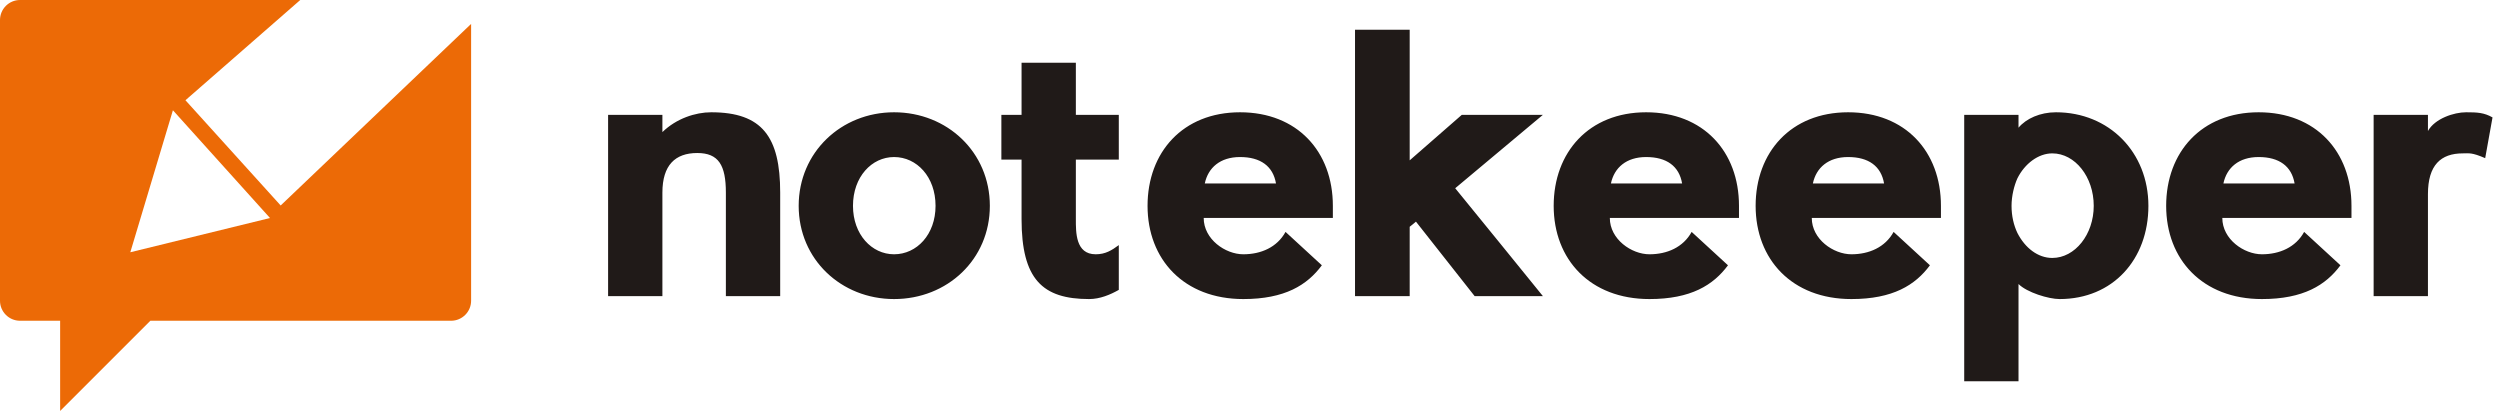
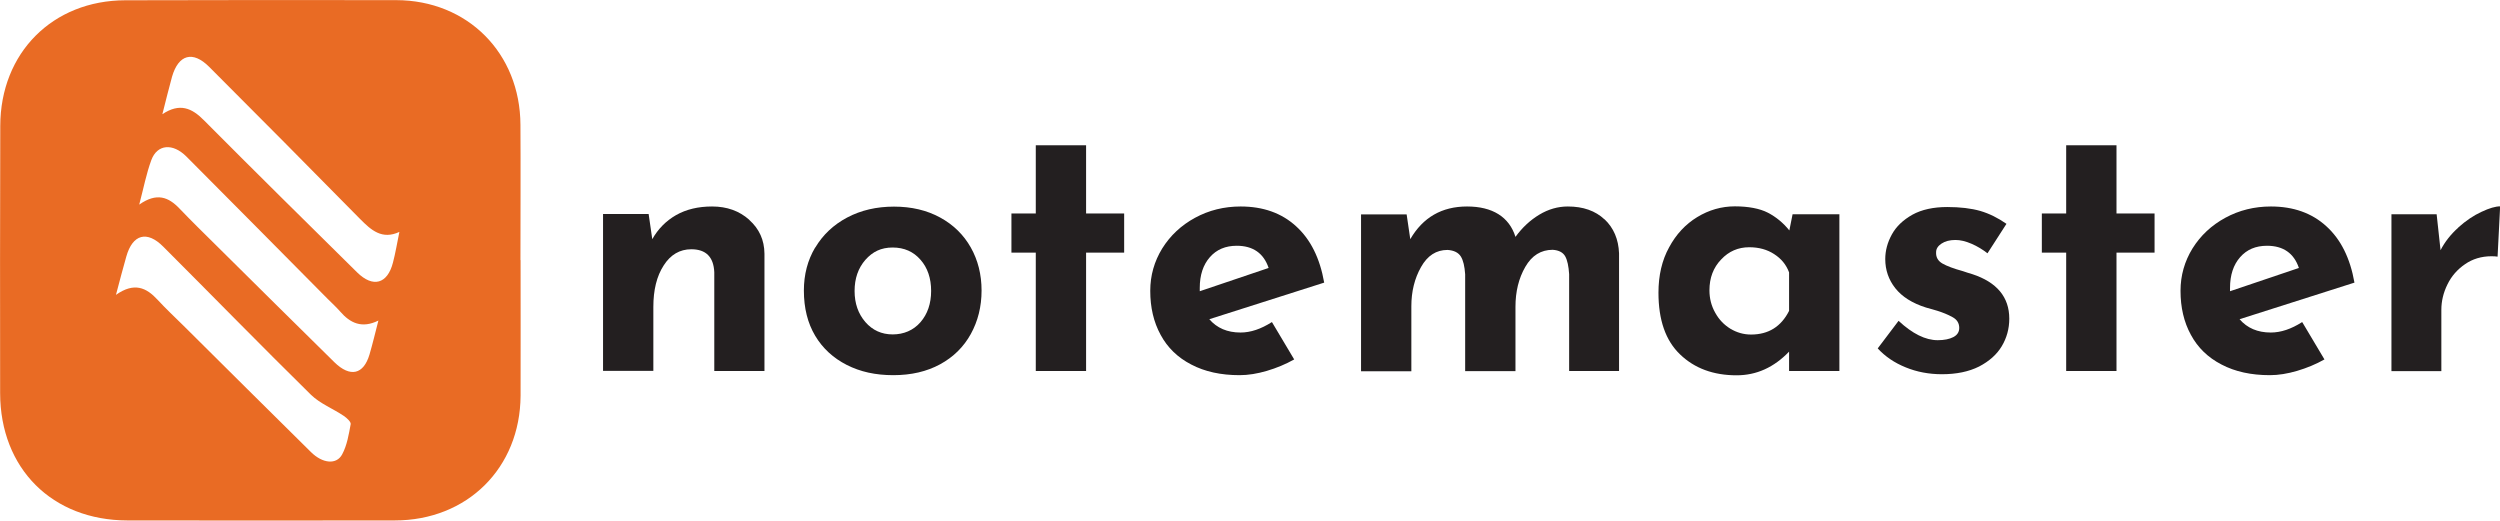
- <svg xmlns="http://www.w3.org/2000/svg" width="146" height="24" viewBox="0 0 146 24" fill="none">
-   <path d="M16.391 12L10.83 5.854L17.535 0H1.171C0.524 0 0 0.524 0 1.171V17.561C0 18.208 0.524 18.732 1.171 18.732H3.512V24L8.781 18.732H26.342C26.988 18.732 27.513 18.208 27.513 17.561V1.396L16.391 12ZM7.61 14.732L10.098 6.439L15.768 12.732L7.61 14.732Z" fill="#EC6A06" />
-   <path d="M45.563 11.25V17.293H42.391V11.25C42.391 9.643 41.963 8.936 40.72 8.936C39.434 8.936 38.684 9.643 38.684 11.25V17.293H35.513V6.707H38.684V7.714C39.498 6.921 40.613 6.557 41.534 6.557C44.513 6.557 45.563 7.993 45.563 11.25ZM52.214 9.171C50.907 9.171 49.814 10.329 49.814 12.021C49.814 13.693 50.907 14.85 52.214 14.85C53.543 14.85 54.636 13.693 54.636 12.021C54.636 10.329 53.543 9.171 52.214 9.171ZM52.214 6.557C55.322 6.557 57.807 8.893 57.807 12.021C57.807 15.15 55.322 17.465 52.214 17.465C49.129 17.465 46.643 15.15 46.643 12.021C46.643 8.893 49.129 6.557 52.214 6.557ZM62.83 12.793C62.83 13.564 62.809 14.85 63.987 14.85C64.566 14.85 64.93 14.614 65.338 14.314V16.929C64.845 17.207 64.245 17.465 63.602 17.465C60.88 17.465 59.659 16.307 59.659 12.793V9.321H58.48V6.707H59.659V3.664H62.83V6.707H65.338V9.321H62.83V12.793ZM77.839 12.021V12.729H70.296C70.296 13.972 71.56 14.85 72.61 14.85C73.639 14.85 74.582 14.443 75.075 13.543L77.196 15.493C76.339 16.65 75.032 17.465 72.61 17.465C69.139 17.465 67.017 15.15 67.017 12.021C67.017 8.893 69.075 6.557 72.418 6.557C75.76 6.557 77.839 8.85 77.839 12.021ZM70.36 10.714H74.518C74.346 9.707 73.618 9.171 72.418 9.171C71.26 9.171 70.553 9.793 70.36 10.714ZM86.119 17.293L82.691 12.943C82.605 13.029 82.455 13.136 82.326 13.243V17.293H79.133V1.735H82.326V9.364L85.369 6.707H90.105L84.984 10.993C86.548 12.921 88.605 15.429 90.105 17.293H86.119ZM101.557 12.021V12.729H94.014C94.014 13.972 95.278 14.85 96.328 14.85C97.357 14.85 98.299 14.443 98.792 13.543L100.914 15.493C100.057 16.65 98.749 17.465 96.328 17.465C92.856 17.465 90.735 15.15 90.735 12.021C90.735 8.893 92.792 6.557 96.135 6.557C99.478 6.557 101.557 8.85 101.557 12.021ZM94.078 10.714H98.235C98.064 9.707 97.335 9.171 96.135 9.171C94.978 9.171 94.271 9.793 94.078 10.714ZM113.351 12.021V12.729H105.808C105.808 13.972 107.072 14.85 108.122 14.85C109.151 14.85 110.094 14.443 110.587 13.543L112.708 15.493C111.851 16.65 110.544 17.465 108.122 17.465C104.651 17.465 102.529 15.15 102.529 12.021C102.529 8.893 104.587 6.557 107.93 6.557C111.273 6.557 113.351 8.85 113.351 12.021ZM105.872 10.714H110.03C109.858 9.707 109.13 9.171 107.93 9.171C106.772 9.171 106.065 9.793 105.872 10.714ZM125.467 12.021C125.467 15.15 123.389 17.465 120.281 17.465C119.638 17.465 118.374 17.079 117.881 16.586V22.265H114.71V6.707H117.881V7.457C118.331 6.921 119.145 6.557 120.067 6.557C123.174 6.557 125.467 8.893 125.467 12.021ZM122.274 12.021C122.274 10.329 121.181 8.957 119.853 8.957C119.038 8.957 118.245 9.557 117.817 10.414C117.624 10.843 117.474 11.443 117.474 12.021C117.474 12.621 117.603 13.157 117.817 13.607C118.267 14.486 119.017 15.064 119.853 15.064C121.181 15.064 122.274 13.693 122.274 12.021ZM137.326 12.021V12.729H129.783C129.783 13.972 131.047 14.85 132.097 14.85C133.126 14.85 134.069 14.443 134.562 13.543L136.683 15.493C135.826 16.65 134.519 17.465 132.097 17.465C128.626 17.465 126.504 15.15 126.504 12.021C126.504 8.893 128.561 6.557 131.904 6.557C135.247 6.557 137.326 8.85 137.326 12.021ZM129.847 10.714H134.004C133.833 9.707 133.104 9.171 131.904 9.171C130.747 9.171 130.04 9.793 129.847 10.714ZM145.563 6.857L145.135 9.236C144.342 8.893 144.192 8.957 143.827 8.957C142.542 8.957 141.792 9.643 141.792 11.336V17.293H138.62V6.707H141.792V7.65C142.199 6.921 143.313 6.557 144.02 6.557C144.685 6.557 145.07 6.578 145.563 6.857Z" fill="#201A18" />
+ <svg xmlns="http://www.w3.org/2000/svg" id="Layer_2" data-name="Layer 2" viewBox="0 0 185.85 38.7">
+   <defs>
+     <style>
+       .cls-1 {
+         fill: #e96b24;
+       }
+ 
+       .cls-2 {
+         fill: #231f20;
+       }
+     </style>
+   </defs>
+   <g id="Layer_1-2" data-name="Layer 1">
+     <g>
+       <path class="cls-1" d="m38.69,19.34c0-3.35.02-6.71,0-10.06C38.67,3.95,34.76.02,29.45.01,22.74,0,16.03,0,9.32.02,3.91.03.03,3.93.02,9.36,0,15.98,0,22.61.01,29.23c.01,5.6,3.87,9.45,9.46,9.46,6.62.01,13.24.01,19.87,0,5.4,0,9.33-3.9,9.36-9.28.01-3.36,0-6.71,0-10.07h-.01Zm-13.25,14.43c-.42.8-1.46.69-2.32-.16-3.17-3.13-6.32-6.26-9.47-9.39-.65-.64-1.32-1.27-1.94-1.94-.83-.9-1.73-1.32-3.09-.36.31-1.17.53-2.01.77-2.85.47-1.66,1.54-1.95,2.75-.73,3.66,3.66,7.29,7.38,10.98,11.01.68.66,1.64,1.03,2.44,1.57.22.15.54.44.51.61-.14.76-.27,1.57-.63,2.24Zm2.03-7.42c-.44,1.49-1.43,1.73-2.61.58-2.95-2.9-5.89-5.82-8.83-8.73-.9-.89-1.8-1.77-2.68-2.69-.82-.86-1.69-1.22-3-.3.33-1.25.53-2.31.9-3.31.44-1.18,1.59-1.28,2.61-.26,3.51,3.52,7,7.05,10.5,10.58.31.31.63.6.92.93.75.87,1.62,1.29,2.85.68-.24.94-.43,1.73-.66,2.52Zm1.74-6.82c-.41,1.58-1.48,1.88-2.66.72-3.81-3.76-7.62-7.52-11.39-11.31-.9-.91-1.8-1.31-3.09-.45.27-1.05.48-1.93.72-2.79.48-1.65,1.54-1.95,2.76-.73,3.75,3.75,7.49,7.52,11.21,11.3.83.84,1.64,1.57,2.93.97-.17.83-.29,1.57-.48,2.29Z" />
+       <g>
+         <path class="cls-2" d="m55.7,16.35c.74.66,1.12,1.49,1.13,2.51v8.72h-3.73v-7.34c-.05-1.14-.62-1.71-1.71-1.71-.85,0-1.54.4-2.05,1.2-.52.8-.77,1.83-.77,3.09v4.75h-3.74v-11.66h3.39l.27,1.87c.43-.76,1.02-1.36,1.77-1.79.76-.43,1.65-.64,2.68-.64,1.1,0,2.02.33,2.76.99Z" />
+         <path class="cls-2" d="m60.61,18.4c.56-.94,1.35-1.69,2.37-2.23,1.02-.54,2.18-.81,3.48-.81s2.44.27,3.43.81c.99.54,1.75,1.29,2.28,2.23.53.94.8,2.01.8,3.2s-.27,2.27-.8,3.23c-.53.96-1.29,1.71-2.28,2.25-.99.54-2.15.81-3.48.81s-2.45-.25-3.46-.76c-1-.51-1.79-1.23-2.35-2.17-.56-.94-.84-2.06-.84-3.36,0-1.19.28-2.26.84-3.2Zm3.72,5.54c.53.61,1.21.92,2.03.92s1.54-.3,2.07-.91c.52-.6.79-1.38.79-2.32s-.26-1.72-.79-2.32c-.52-.6-1.21-.91-2.07-.91s-1.49.31-2.03.92c-.53.61-.8,1.38-.8,2.31s.27,1.69.8,2.31Z" />
+         <path class="cls-2" d="m80.74,10.8v5.07h2.83v2.91h-2.83v8.8h-3.74v-8.8h-1.81v-2.91h1.81v-5.07h3.74Z" />
+         <path class="cls-2" d="m94.56,23.95l1.65,2.77c-.64.36-1.32.64-2.03.85-.71.21-1.39.32-2.03.32-1.39,0-2.58-.26-3.59-.79-1.01-.52-1.77-1.26-2.28-2.21-.52-.95-.77-2.04-.77-3.27,0-1.14.3-2.19.89-3.15.6-.96,1.41-1.72,2.44-2.28,1.03-.56,2.16-.84,3.39-.84,1.67,0,3.05.49,4.12,1.47,1.08.98,1.77,2.37,2.09,4.19l-8.54,2.72c.57.66,1.34.99,2.32.99.75,0,1.52-.26,2.32-.77Zm-4.62-4.83c-.5.57-.75,1.33-.75,2.29v.24l5.12-1.73c-.37-1.1-1.17-1.65-2.37-1.65-.84,0-1.5.28-2,.85Z" />
+         <path class="cls-2" d="m119.28,16.3c.68.64,1.04,1.49,1.08,2.53v8.75h-3.71v-7.2c-.04-.59-.13-1.03-.29-1.32s-.47-.46-.93-.49c-.87,0-1.55.42-2.04,1.27-.49.85-.73,1.84-.73,2.97v4.78h-3.74v-7.2c-.04-.59-.14-1.03-.32-1.32-.18-.29-.51-.46-.99-.49-.84,0-1.49.42-1.97,1.27-.48.85-.72,1.82-.72,2.92v4.83h-3.74v-11.66h3.39l.27,1.84c.94-1.62,2.35-2.43,4.22-2.43.94,0,1.72.19,2.33.57.61.38,1.04.95,1.27,1.69.5-.69,1.09-1.24,1.77-1.65.68-.41,1.39-.61,2.12-.61,1.14,0,2.05.32,2.73.96Z" />
+         <path class="cls-2" d="m136.74,15.92v11.66h-3.74v-1.44c-1.12,1.17-2.42,1.76-3.9,1.76-1.73,0-3.13-.52-4.2-1.55-1.08-1.03-1.61-2.56-1.61-4.59,0-1.28.26-2.41.79-3.37.52-.97,1.22-1.72,2.09-2.25.87-.53,1.81-.8,2.8-.8s1.85.16,2.45.47c.6.31,1.14.75,1.6,1.32l.24-1.2h3.47Zm-3.74,7.18v-2.85c-.21-.57-.58-1.02-1.11-1.36-.52-.34-1.14-.51-1.85-.51-.82,0-1.52.3-2.09.91-.58.6-.87,1.37-.87,2.29,0,.6.14,1.16.43,1.67.28.51.66.9,1.13,1.19.47.28.98.43,1.53.43,1.3,0,2.24-.59,2.83-1.76Z" />
+         <path class="cls-2" d="m141.67,27.31c-.84-.34-1.53-.81-2.08-1.41l1.55-2.05c1.03.96,2,1.44,2.91,1.44.48,0,.87-.08,1.16-.23.29-.15.44-.38.44-.68,0-.36-.17-.63-.51-.81-.34-.19-.72-.34-1.13-.47-.42-.12-.7-.2-.84-.24-1.01-.32-1.77-.8-2.27-1.43-.5-.63-.75-1.36-.75-2.17,0-.62.16-1.23.49-1.83.33-.6.84-1.08,1.53-1.47.69-.38,1.56-.57,2.59-.57.96,0,1.78.1,2.45.29.68.2,1.32.52,1.95.96l-1.41,2.19c-.36-.28-.75-.52-1.19-.71-.44-.19-.83-.28-1.19-.28-.43,0-.77.09-1.04.27-.27.18-.4.39-.4.64-.02.37.14.65.47.84.33.19.84.38,1.53.57.11.04.22.07.33.11.12.04.24.07.36.11,1.83.6,2.75,1.71,2.75,3.31,0,.75-.19,1.43-.56,2.05-.37.62-.94,1.12-1.69,1.51-.76.38-1.68.57-2.76.57-.96,0-1.86-.17-2.69-.51Z" />
+         <path class="cls-2" d="m157.34,10.8v5.07h2.83v2.91h-2.83v8.8h-3.74v-8.8h-1.81v-2.91h1.81v-5.07h3.74Z" />
+         <path class="cls-2" d="m171.15,23.95l1.65,2.77c-.64.36-1.32.64-2.03.85-.71.21-1.39.32-2.03.32-1.39,0-2.58-.26-3.59-.79-1.01-.52-1.77-1.26-2.28-2.21-.52-.95-.77-2.04-.77-3.27,0-1.14.3-2.19.89-3.15.6-.96,1.41-1.72,2.44-2.28,1.03-.56,2.16-.84,3.39-.84,1.67,0,3.05.49,4.12,1.47,1.08.98,1.77,2.37,2.09,4.19l-8.54,2.72c.57.66,1.34.99,2.32.99.75,0,1.52-.26,2.32-.77Zm-4.62-4.83c-.5.57-.75,1.33-.75,2.29v.24l5.12-1.73c-.37-1.1-1.17-1.65-2.37-1.65-.84,0-1.5.28-2,.85Z" />
+         <path class="cls-2" d="m182.75,16.91c.56-.5,1.13-.89,1.72-1.16.59-.28,1.05-.41,1.39-.41l-.19,3.74c-.11-.02-.26-.03-.45-.03-.75,0-1.41.2-1.97.59-.57.39-1.01.89-1.31,1.51-.3.61-.45,1.24-.45,1.88v4.56h-3.71v-11.66h3.36l.29,2.67c.32-.62.76-1.18,1.32-1.68Z" />
+       </g>
+     </g>
+   </g>
</svg>
